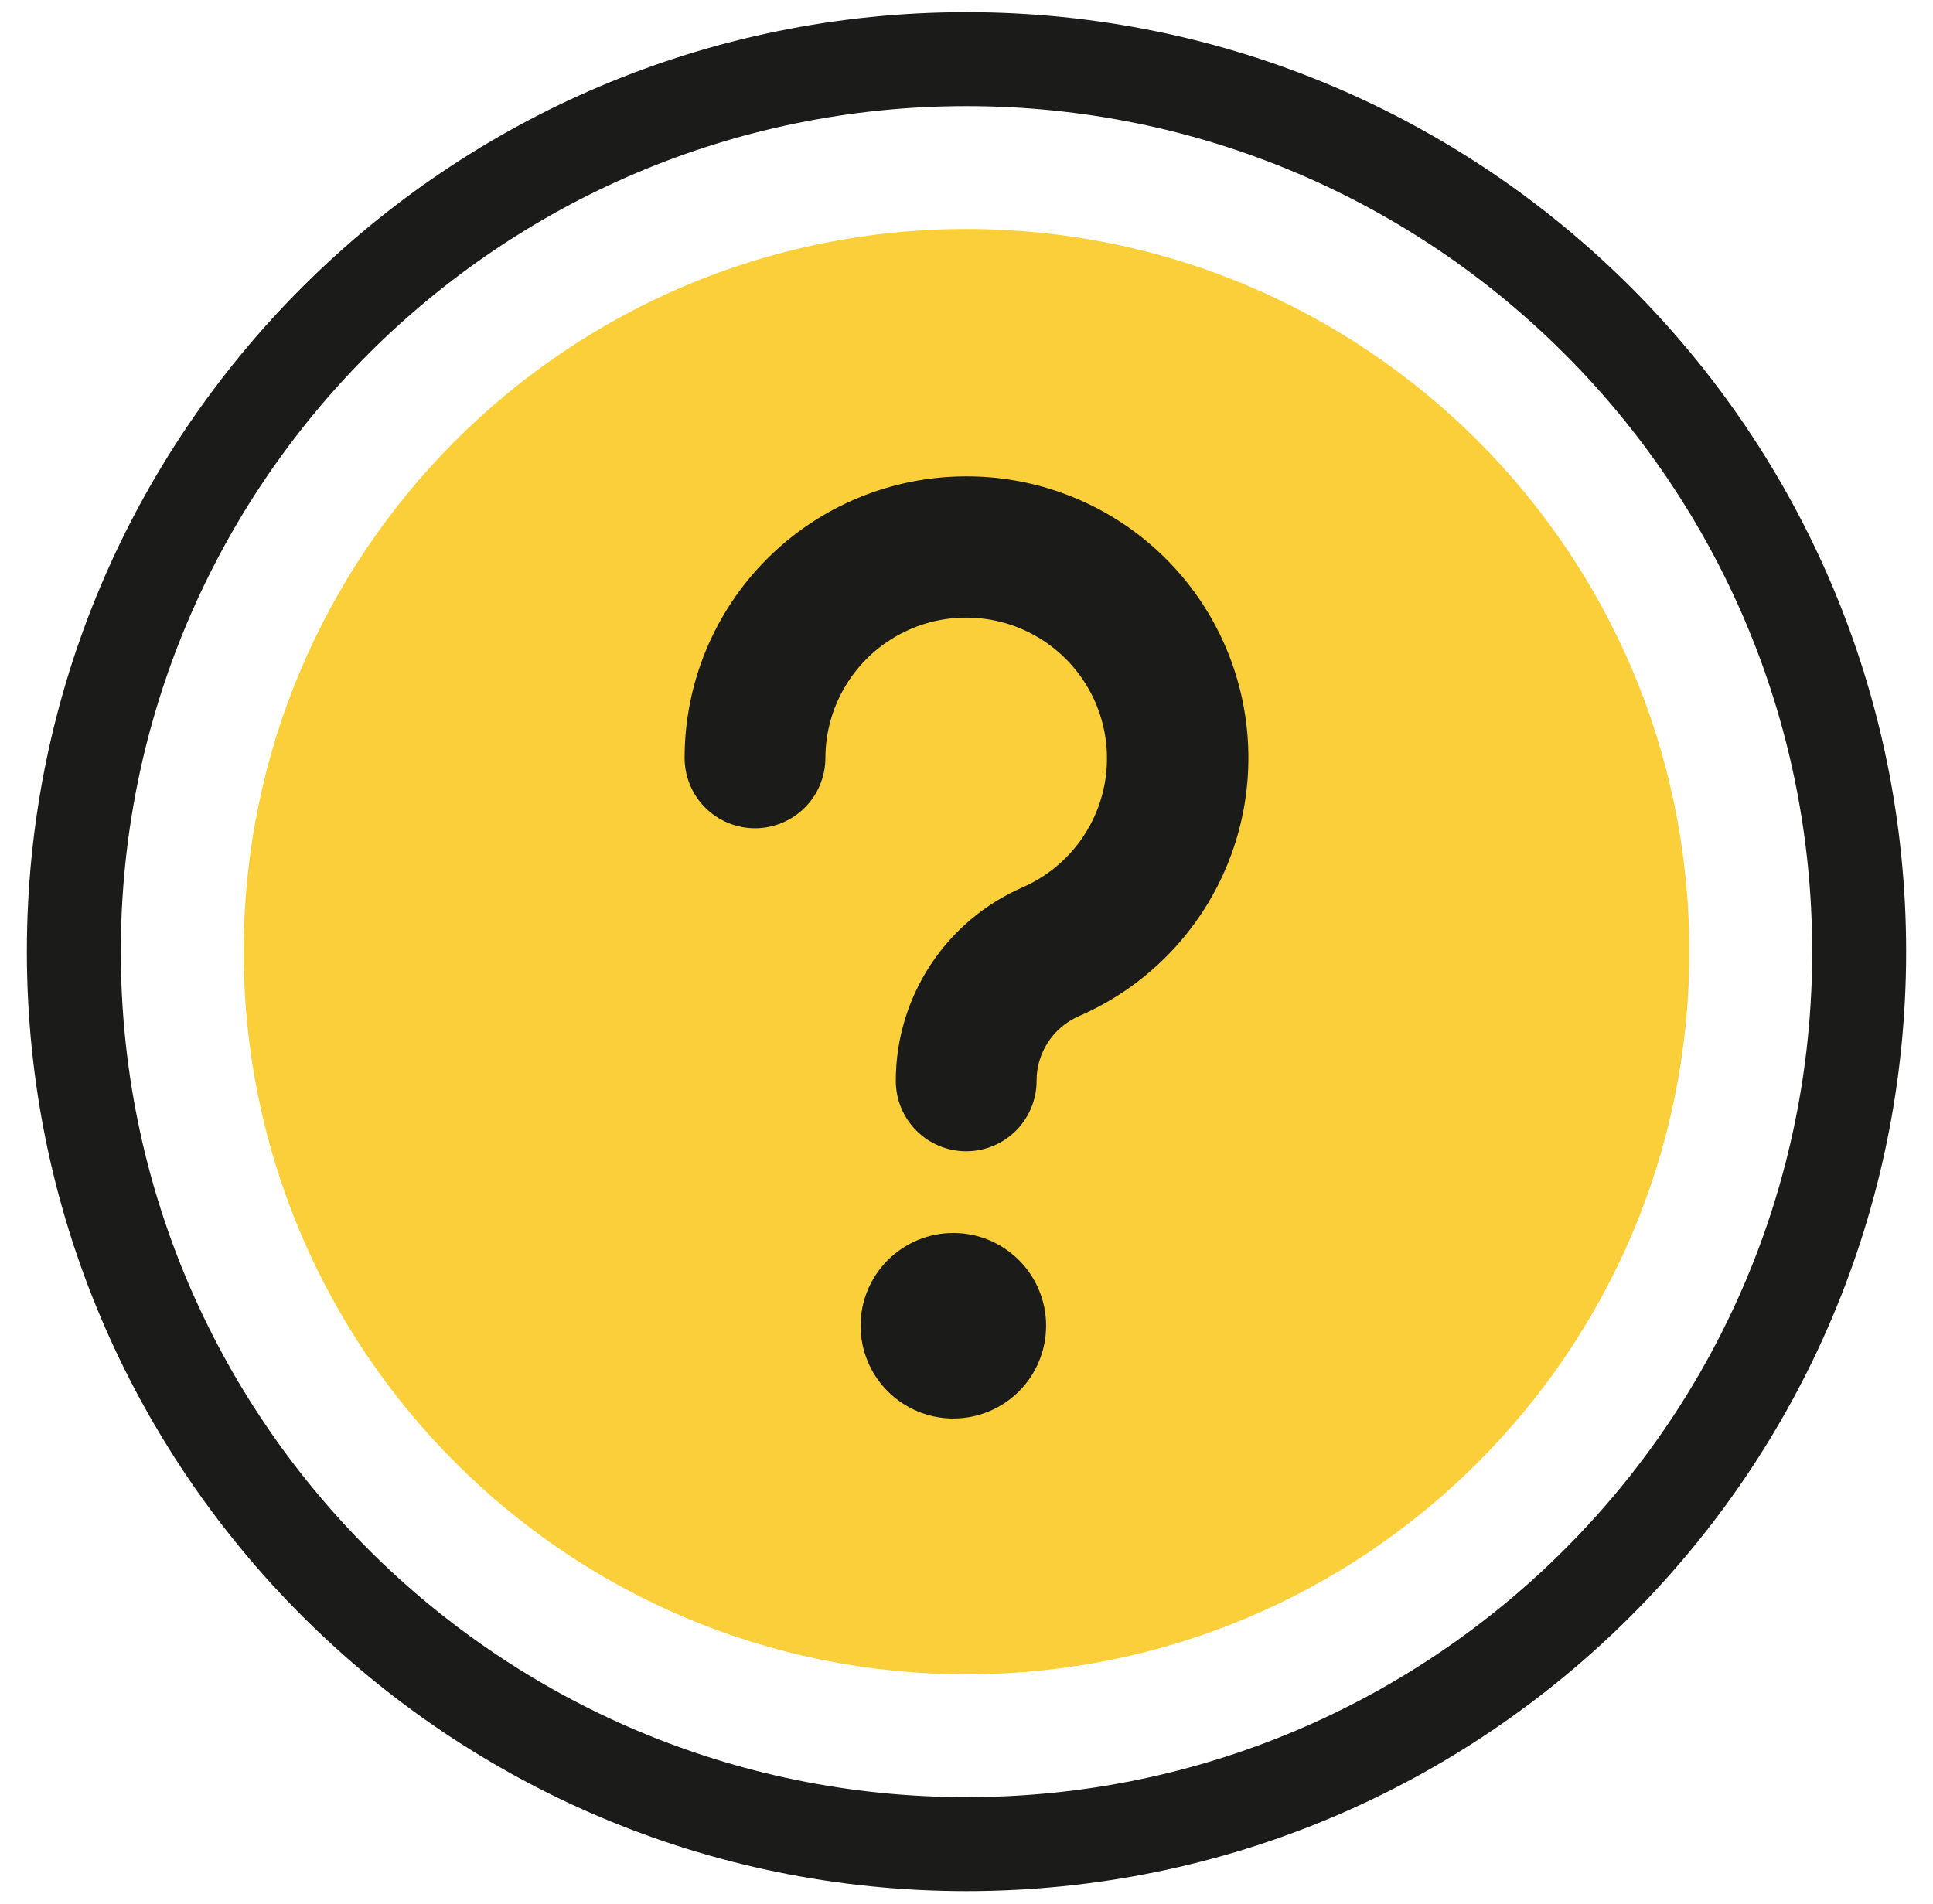
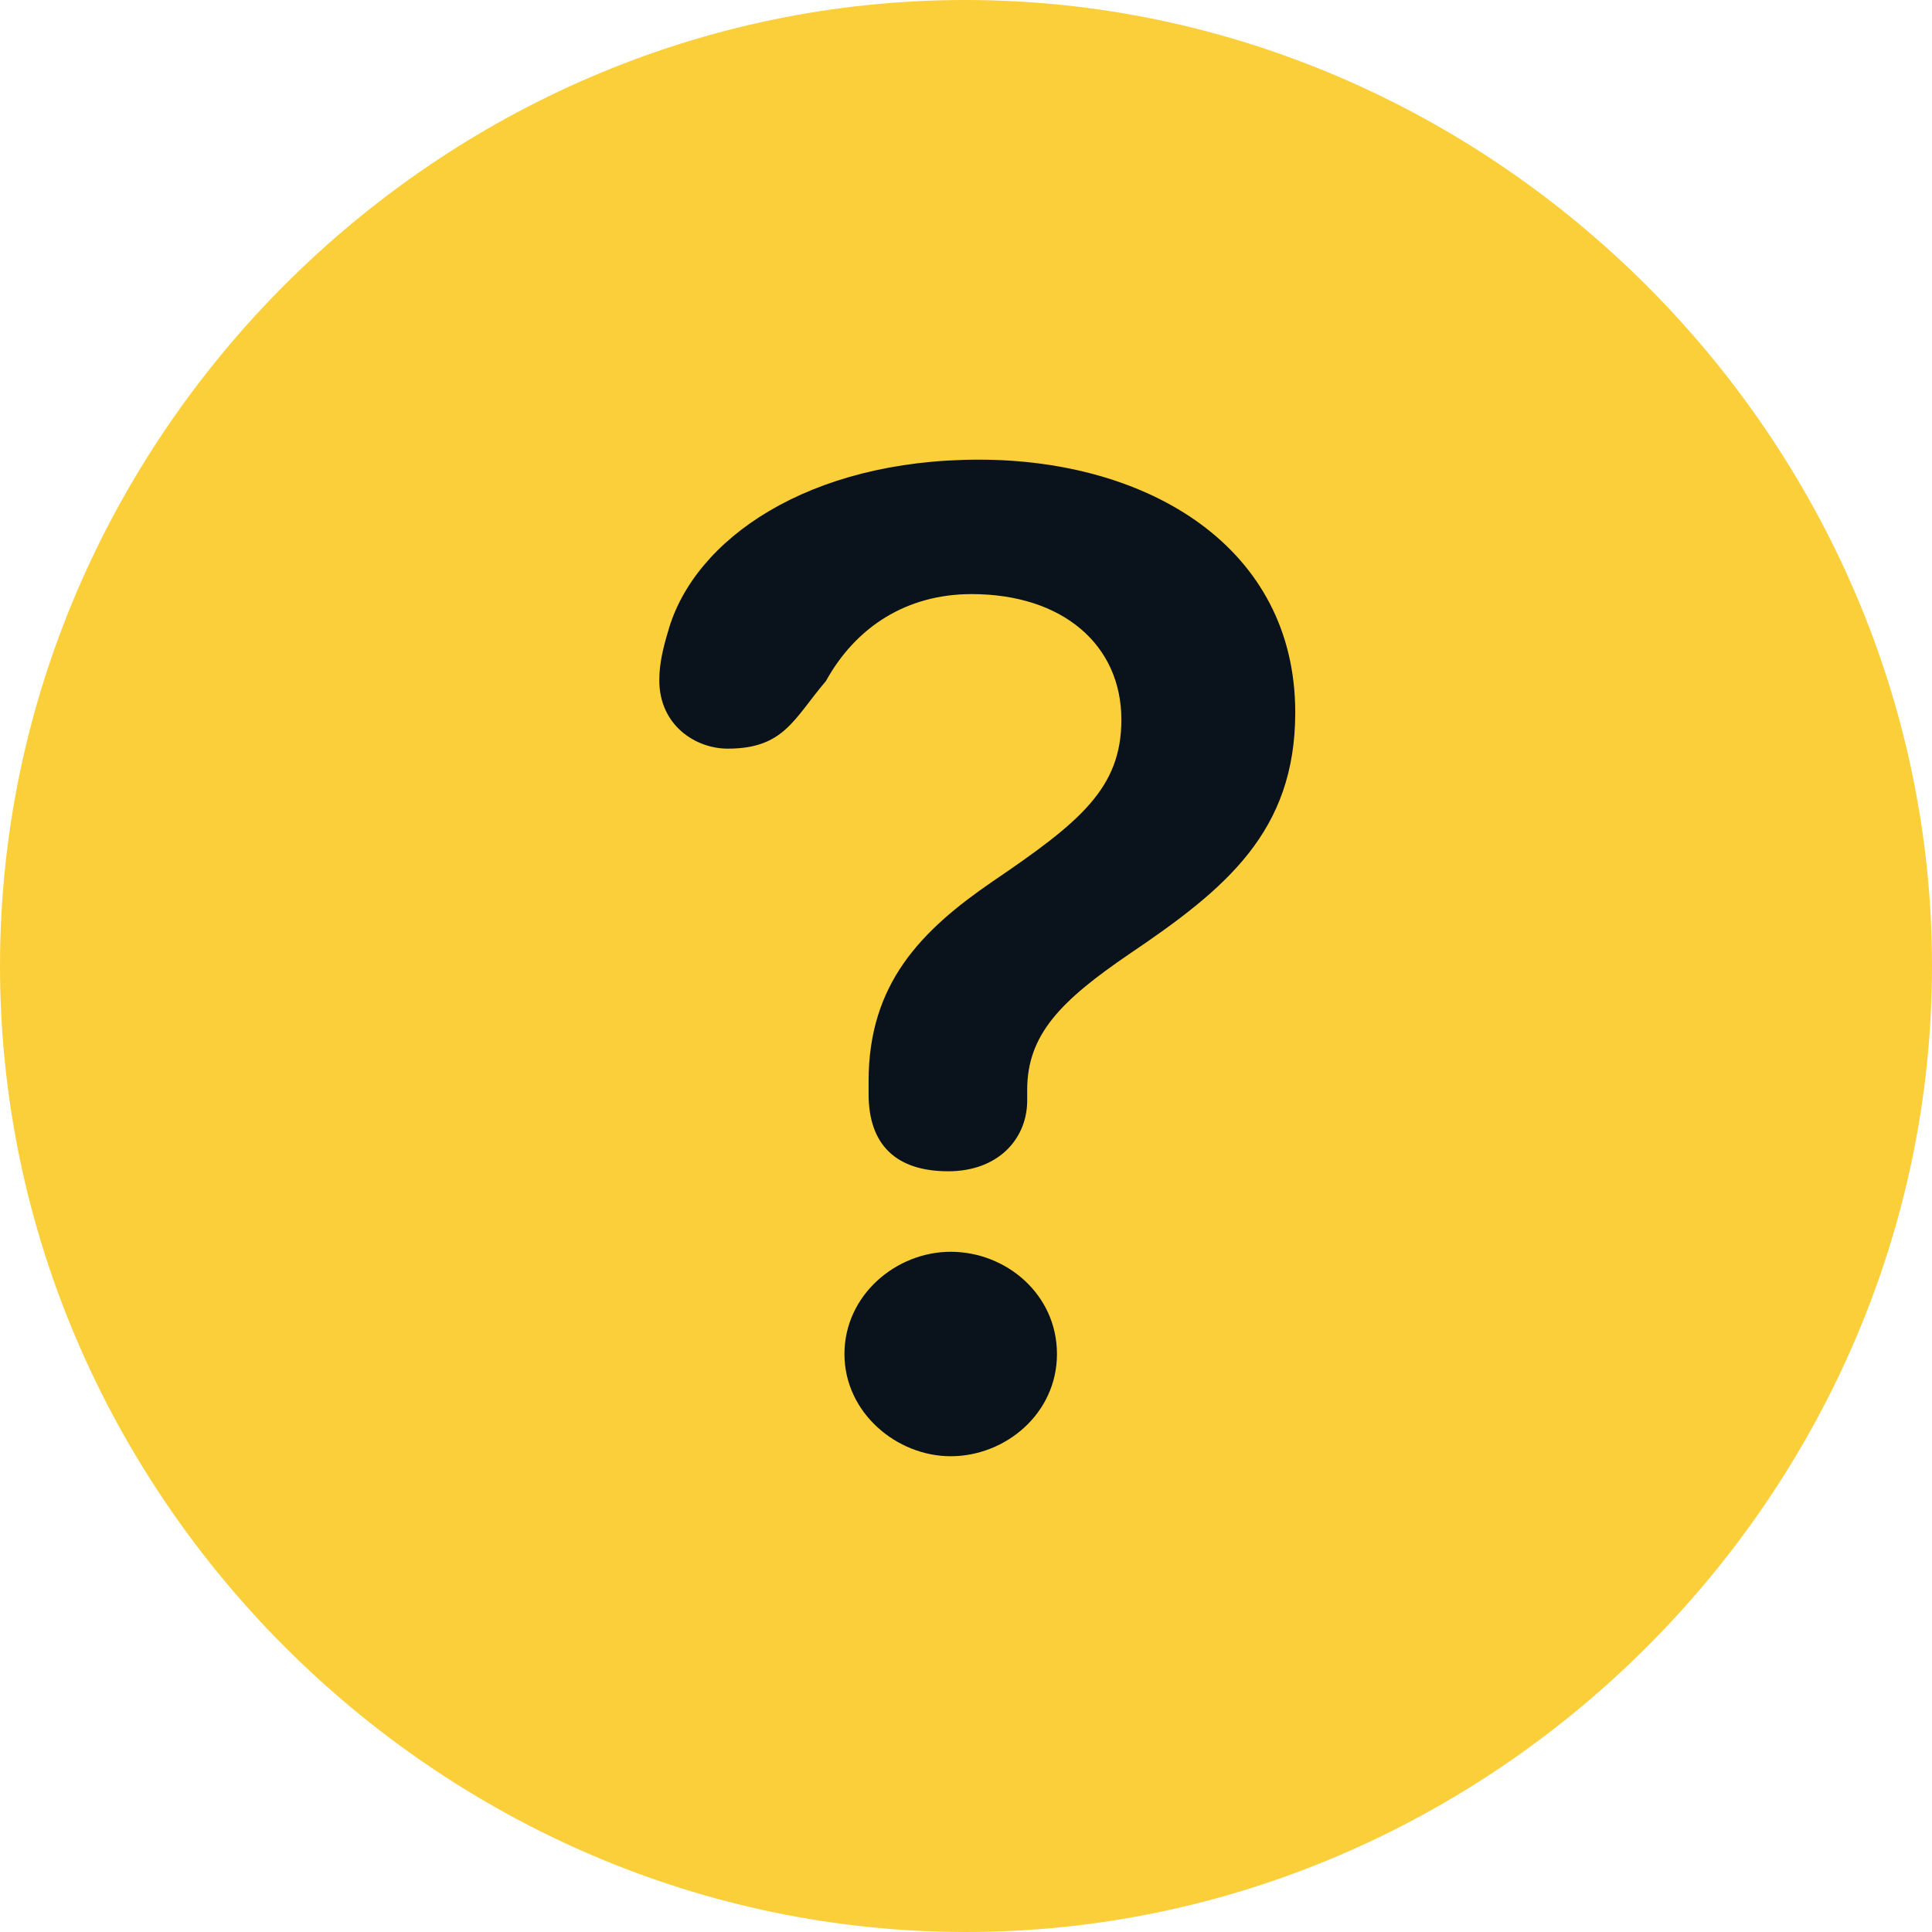
- <svg xmlns="http://www.w3.org/2000/svg" width="66" height="65" viewBox="0 0 66 65" fill="none">
-   <path d="M57.68 32.5C57.68 46.13 46.63 57.179 33 57.179C19.37 57.179 8.321 46.13 8.321 32.5C8.321 18.87 19.37 7.82 33 7.82C46.63 7.82 57.68 18.87 57.68 32.5Z" fill="#FACF39" />
-   <path d="M29.383 45.275C29.383 46.115 29.717 46.921 30.311 47.515C30.905 48.109 31.71 48.443 32.551 48.443C33.391 48.443 34.197 48.109 34.791 47.515C35.385 46.921 35.718 46.115 35.718 45.275C35.718 44.435 35.385 43.629 34.791 43.035C34.197 42.441 33.391 42.107 32.551 42.107C31.71 42.107 30.905 42.441 30.311 43.035C29.717 43.629 29.383 44.435 29.383 45.275Z" fill="#1B1C19" />
-   <path d="M32.989 16.268C30.439 16.268 27.994 17.28 26.191 19.084C24.388 20.887 23.375 23.332 23.375 25.882C23.375 26.519 23.628 27.131 24.079 27.581C24.53 28.032 25.141 28.285 25.779 28.285C26.416 28.285 27.027 28.032 27.478 27.581C27.929 27.131 28.182 26.519 28.182 25.882C28.185 25.016 28.422 24.167 28.868 23.424C29.313 22.682 29.951 22.074 30.714 21.664C31.477 21.254 32.336 21.058 33.202 21.096C34.067 21.134 34.905 21.406 35.629 21.881C36.353 22.357 36.934 23.019 37.313 23.798C37.691 24.577 37.852 25.443 37.779 26.306C37.705 27.169 37.4 27.996 36.895 28.7C36.391 29.403 35.706 29.958 34.912 30.304C33.626 30.865 32.532 31.79 31.763 32.964C30.995 34.138 30.585 35.511 30.586 36.914C30.586 37.551 30.839 38.163 31.29 38.613C31.74 39.064 32.352 39.317 32.989 39.317C33.627 39.317 34.238 39.064 34.689 38.613C35.139 38.163 35.393 37.551 35.393 36.914C35.391 36.445 35.527 35.985 35.783 35.593C36.039 35.2 36.405 34.89 36.835 34.703C38.865 33.823 40.529 32.269 41.547 30.305C42.565 28.34 42.874 26.084 42.422 23.918C41.971 21.752 40.785 19.808 39.067 18.415C37.348 17.021 35.202 16.263 32.989 16.268Z" fill="#1B1C19" />
-   <path fill-rule="evenodd" clip-rule="evenodd" d="M33 61.374C48.947 61.374 61.875 48.447 61.875 32.499C61.875 16.552 48.947 3.624 33 3.624C17.053 3.624 4.125 16.552 4.125 32.499C4.125 48.447 17.053 61.374 33 61.374ZM33 64.583C50.719 64.583 65.083 50.218 65.083 32.499C65.083 14.78 50.719 0.416 33 0.416C15.281 0.416 0.917 14.78 0.917 32.499C0.917 50.218 15.281 64.583 33 64.583Z" fill="#1B1C19" />
+ <svg xmlns="http://www.w3.org/2000/svg" version="1.1" id="Layer_1" x="0px" y="0px" viewBox="0 0 24 24" style="enable-background:new 0 0 24 24;" xml:space="preserve">
+   <style type="text/css">
+ 	.st0{display:none;}
+ 	.st1{display:inline;fill:#7AA941;}
+ 	.st2{display:inline;}
+ 	.st3{fill-rule:evenodd;clip-rule:evenodd;fill:#EE2B31;}
+ 	.st4{fill:#EE2B31;}
+ 	.st5{fill:#0A131B;}
+ 	.st6{fill:#FBCF3A;}
+ </style>
+   <g id="SVGRepo_iconCarrier_1_" class="st0">
+     <path class="st1" d="M12,0c6.63,0,12,5.37,12,12s-5.37,12-12,12S0,18.64,0,12S5.37,0,12,0z M10.52,14.38l-2.67-2.67   c-0.4-0.4-1.06-0.4-1.46,0c-0.4,0.4-0.4,1.06,0,1.46l3.4,3.4c0.4,0.4,1.04,0.4,1.45,0l0,0l7.03-7.03c0.4-0.4,0.42-1.04,0.01-1.46   c-0.4-0.4-1.04-0.42-1.46-0.01l-0.01,0.01C16.82,8.06,10.52,14.38,10.52,14.38z" />
+   </g>
+   <g id="SVGRepo_iconCarrier" class="st0">
+     <g class="st2">
+       <path class="st3" d="M20.48,3.52C15.79-1.17,8.19-1.18,3.51,3.51c-4.68,4.69-4.68,12.28,0.01,16.97    c4.69,4.69,12.29,4.7,16.97,0.02C25.17,15.81,25.17,8.21,20.48,3.52L20.48,3.52z M14.43,17.05l-2.55-2.55l-2.55,2.55    c-1.04,1.04-1.82,1.95-3.06,0.71c-1.24-1.24-0.34-2.02,0.71-3.06l2.55-2.55L6.98,9.59C5.93,8.55,5.03,7.77,6.27,6.53    c1.24-1.24,2.02-0.33,3.06,0.71l2.55,2.55l2.55-2.55c1.04-1.04,1.82-1.95,3.06-0.71c1.24,1.24,0.34,2.02-0.71,3.06l-2.55,2.55    l2.55,2.55c1.04,1.04,1.95,1.83,0.71,3.07C16.26,18.99,15.47,18.09,14.43,17.05L14.43,17.05z" />
+     </g>
+   </g>
+   <g id="SVGRepo_iconCarrier_2_" class="st0">
+     <g id="_xD83D__xDD0D_-System-Icons" class="st2">
+       <g id="ic_fluent_error_circle_24_filled">
+         <path id="_xD83C__xDFA8_-Color" class="st4" d="M12,0c6.63,0,12,5.37,12,12s-5.37,12-12,12S0,18.62,0,12S5.38,0,12,0z M12,15.6     c-0.66,0-1.2,0.54-1.2,1.2S11.34,18,12,18s1.2-0.54,1.2-1.2S12.67,15.6,12,15.6z M12,6c-0.62,0-1.12,0.46-1.19,1.06L10.8,7.2l0,6     l0.01,0.14c0.07,0.6,0.58,1.06,1.19,1.06c0.62,0,1.12-0.46,1.19-1.06l0.01-0.14l0-6l-0.01-0.14C13.12,6.46,12.62,6,12,6z" />
+       </g>
+     </g>
+   </g>
+   <ellipse class="st5" cx="12.53" cy="12.52" rx="6.93" ry="8.09" />
+   <g id="SVGRepo_iconCarrier_3_">
+     <path class="st6" d="M12,24c6.55,0,12-5.44,12-12c0-6.55-5.46-12-12.01-12C5.42,0,0,5.45,0,12C0,18.56,5.44,24,12,24z M11.78,14.55   c-0.65,0-0.99-0.33-0.99-0.96v-0.16c0-1.21,0.65-1.87,1.54-2.48c1.09-0.74,1.6-1.16,1.6-2.01c0-0.93-0.73-1.56-1.86-1.56   c-0.81,0-1.44,0.41-1.81,1.08c-0.4,0.47-0.52,0.84-1.22,0.84c-0.4,0-0.85-0.29-0.85-0.85c0-0.21,0.05-0.41,0.11-0.61   c0.32-1.14,1.74-2.13,3.86-2.13c2.11,0,3.93,1.09,3.93,3.14c0,1.48-0.86,2.19-2.06,3c-0.85,0.58-1.27,1-1.27,1.69v0.15   C12.75,14.16,12.39,14.55,11.78,14.55z M11.81,18.09c-0.67,0-1.32-0.54-1.32-1.27c0-0.73,0.64-1.27,1.32-1.27   c0.69,0,1.32,0.53,1.32,1.27C13.13,17.56,12.49,18.09,11.81,18.09z" />
+   </g>
</svg>
